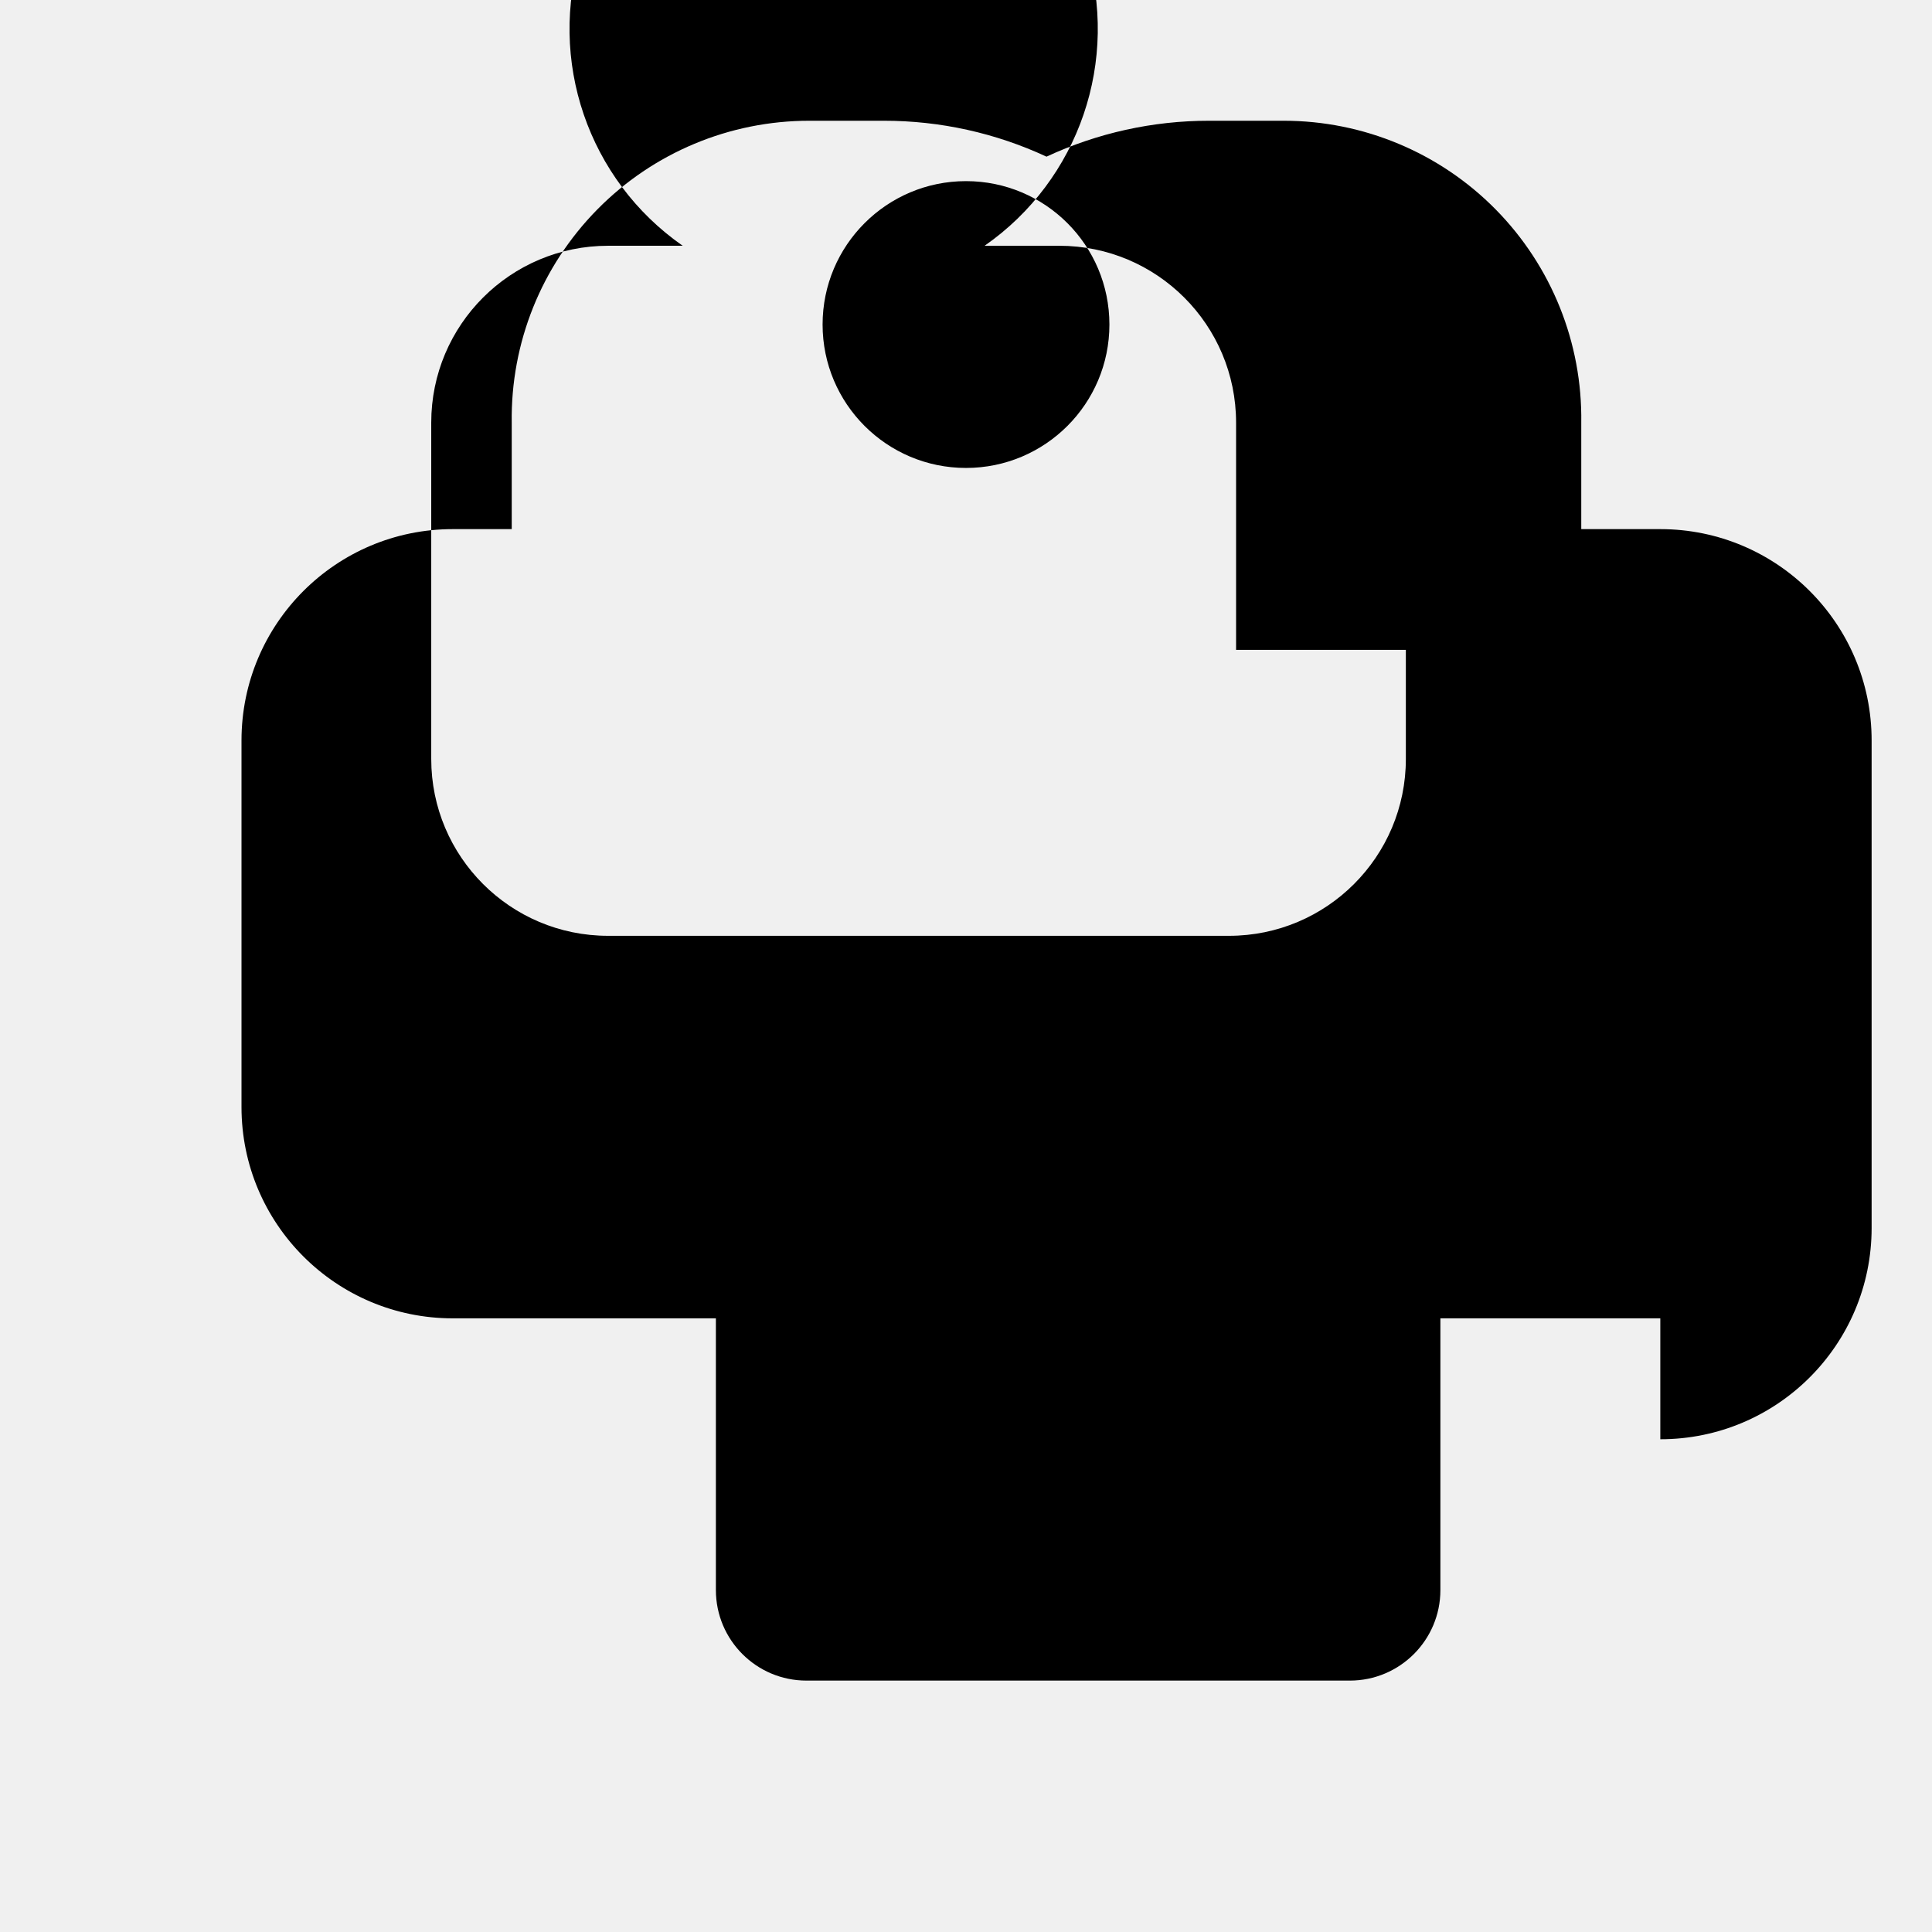
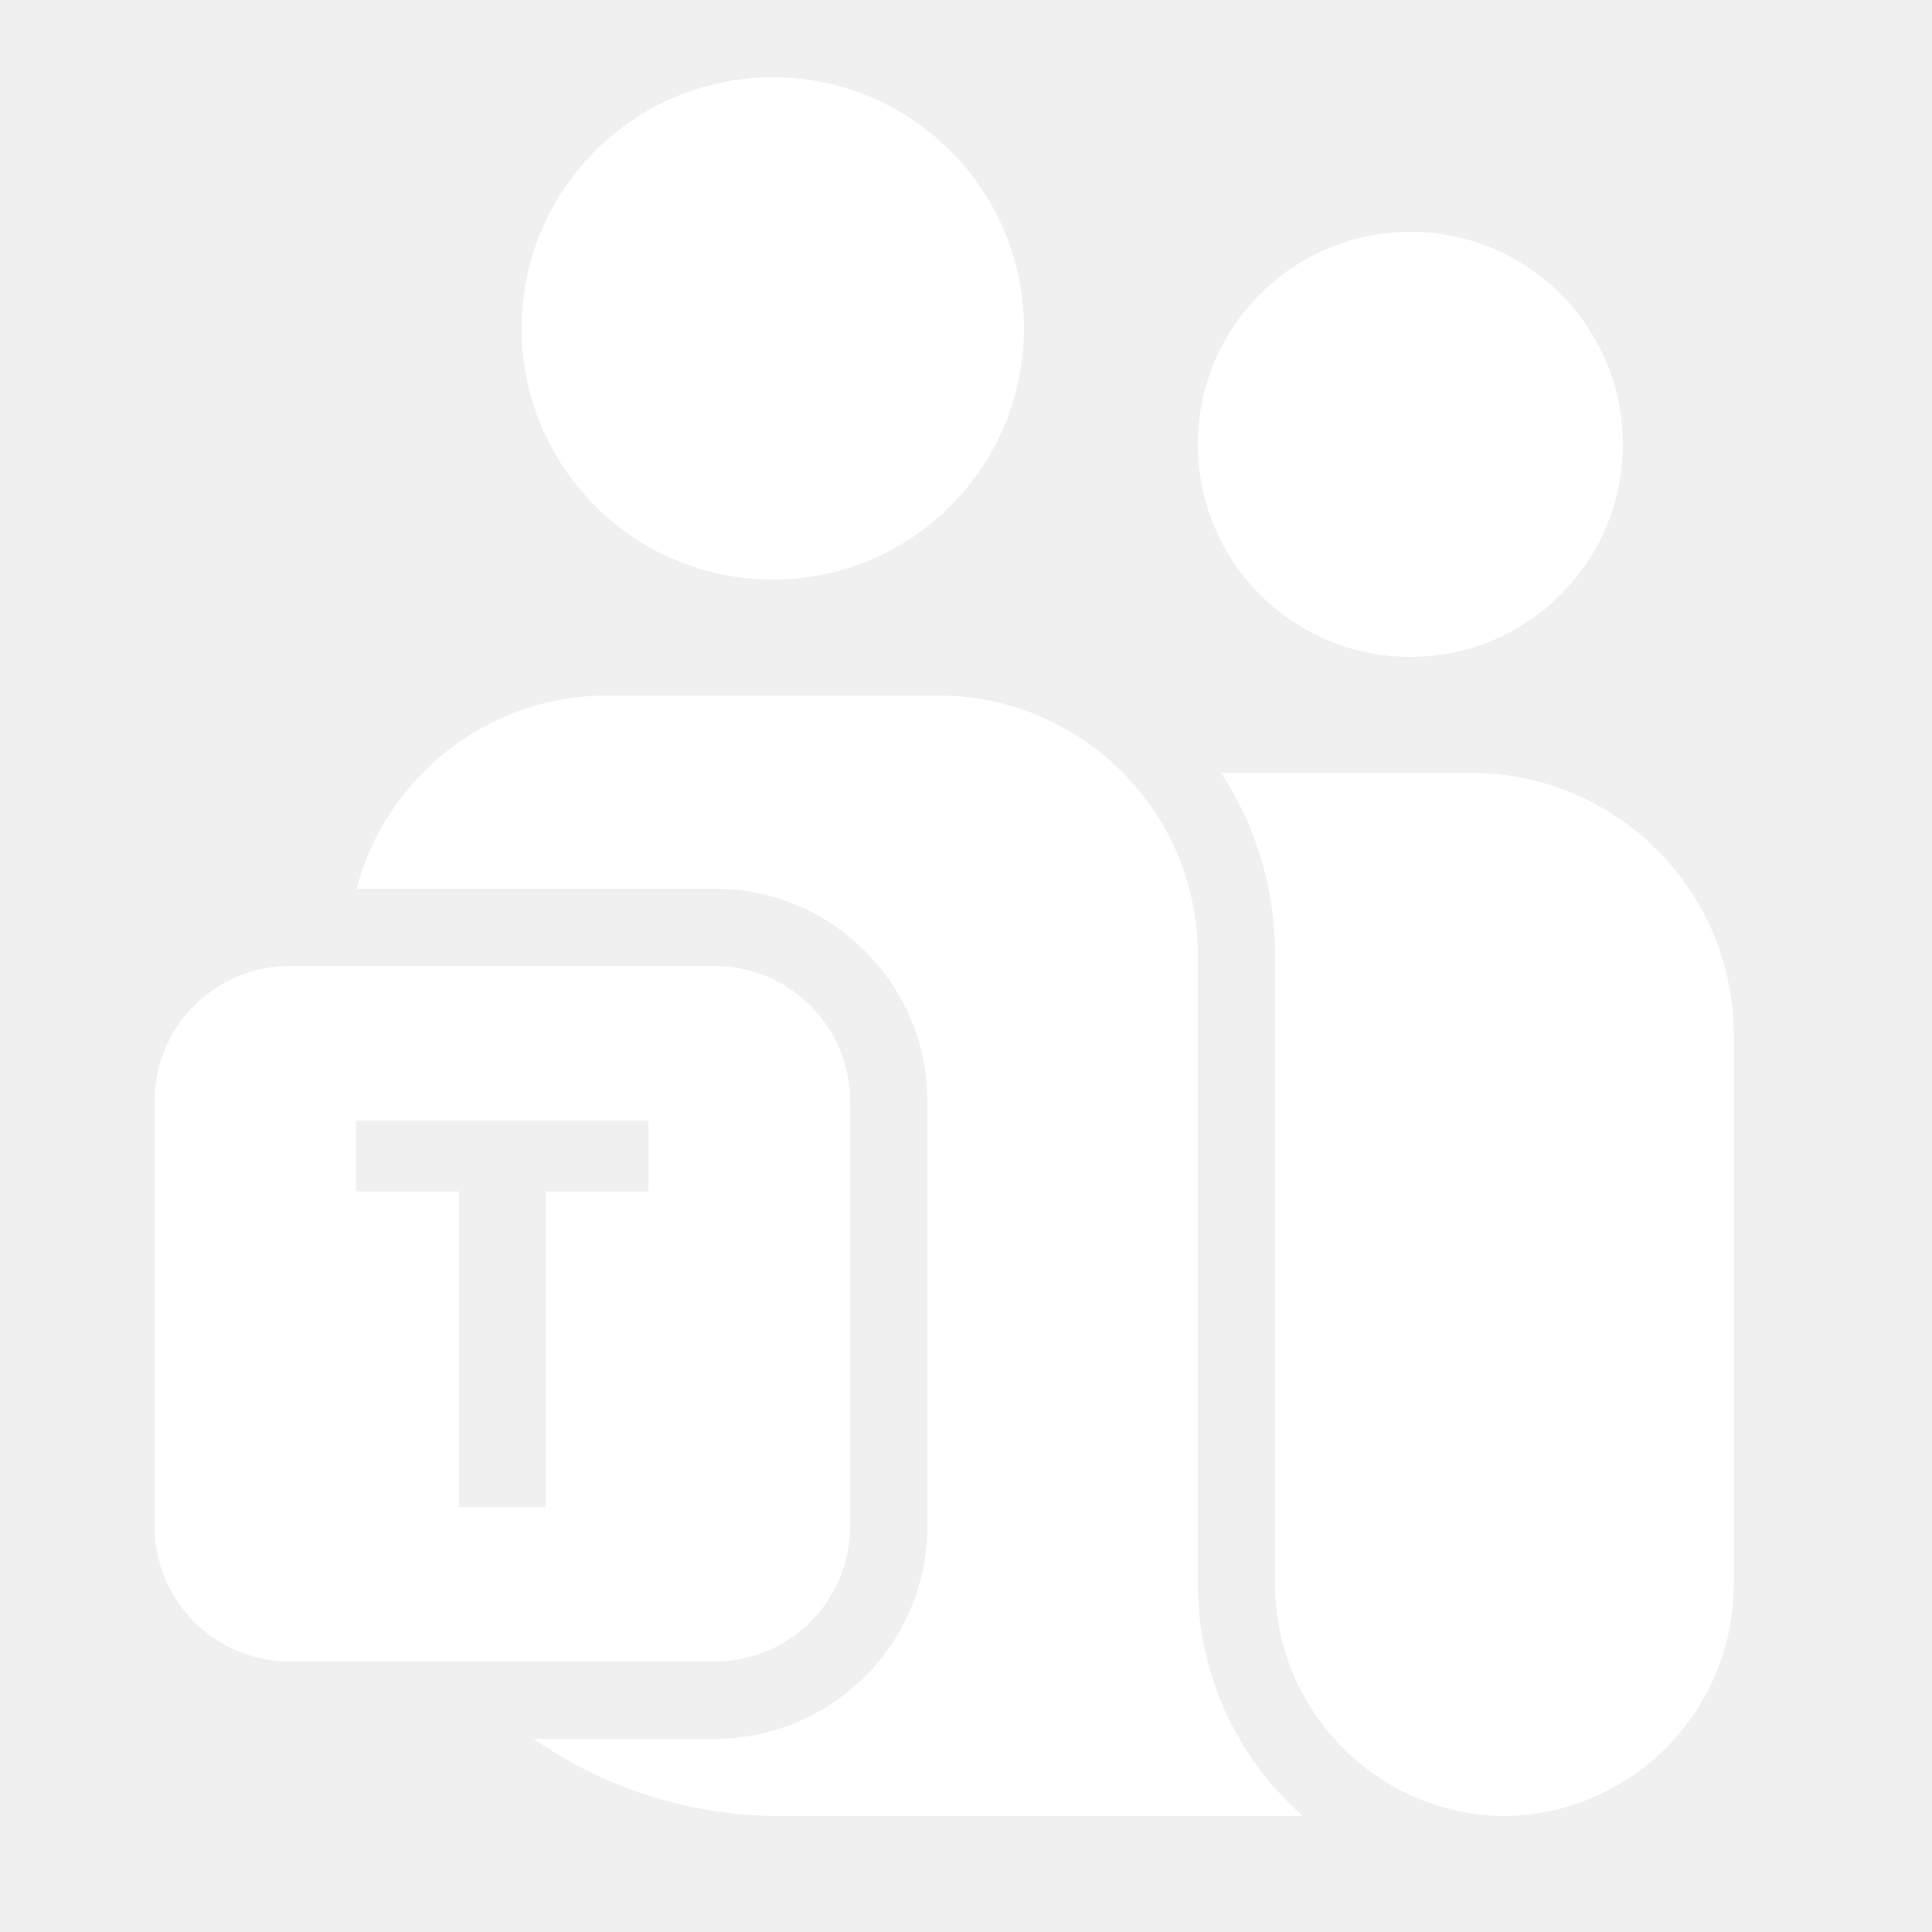
- <svg xmlns="http://www.w3.org/2000/svg" viewBox="0 0 24 24" fill="currentColor">
-   <path d="M20.625 8.073h-5.27V5.25a2.197 2.197 0 0 0-2.197-2.197h-.927a3.281 3.281 0 1 0-3.75 0h-.927A2.197 2.197 0 0 0 5.357 5.25v4.178a2.197 2.197 0 0 0 2.197 2.197h7.714a2.197 2.197 0 0 0 2.196-2.197V8.073h3.16a1.125 1.125 0 0 1 1.126 1.125v6.054a1.125 1.125 0 0 1-1.125 1.125h-2.732v3.375a1.125 1.125 0 0 1-1.125 1.125h-6.75a1.125 1.125 0 0 1-1.125-1.125v-3.375H5.625A2.625 2.625 0 0 1 3 13.752V9.198a2.625 2.625 0 0 1 2.625-2.625h.732V5.25A3.696 3.696 0 0 1 10.054 1.5h.927a4.781 4.781 0 0 1 2.019.446 4.781 4.781 0 0 1 2.019-.446h.927a3.696 3.696 0 0 1 3.697 3.75v1.323h.982A2.625 2.625 0 0 1 23.25 9.2v6.054a2.625 2.625 0 0 1-2.625 2.625zM12 2.25a1.781 1.781 0 1 0 0 3.563 1.781 1.781 0 0 0 0-3.563z" />
+ <svg xmlns="http://www.w3.org/2000/svg" fill="#FFFFFF" viewBox="0 0 50 50" width="250px" height="250px">
+   <path d="M 20 2 C 16.41 2 13.5 4.91 13.5 8.5 C 13.5 12.09 16.41 15 20 15 C 23.59 15 26.5 12.09 26.5 8.5 C 26.5 4.91 23.59 2 20 2 z M 36.5 6 C 33.462 6 31 8.462 31 11.5 C 31 14.538 33.462 17 36.5 17 C 39.538 17 42 14.538 42 11.5 C 42 8.462 39.538 6 36.5 6 z M 15.721 18 C 12.611 18 9.98 20.12 9.23 23 L 18.5 23 C 21.53 23 24 25.47 24 28.5 L 24 39.5 C 24 42.53 21.53 45 18.5 45 L 13.811 45 C 15.621 46.26 17.819 47 20.199 47 L 33.721 47 C 32.051 45.53 31 43.38 31 41 L 31 24.721 C 31 21.011 27.989 18 24.279 18 L 15.721 18 z M 31.6 20 C 32.49 21.35 33 22.981 33 24.721 L 33 41 C 33 44.29 35.659 46.97 38.939 47 C 42.219 46.96 44.869 44.29 44.869 41 L 44.869 26.789 C 44.869 23.039 41.82 20 38.07 20 L 31.6 20 z M 7.5 25 C 5.567 25 4 26.567 4 28.5 L 4 39.5 C 4 41.433 5.567 43 7.5 43 L 18.5 43 C 20.433 43 22 41.433 22 39.5 L 22 28.5 C 22 26.567 20.433 25 18.5 25 L 7.5 25 z M 9.213 29 L 16.787 29 L 16.787 30.834 L 14.123 30.834 L 14.123 39 L 11.877 39 L 11.877 30.834 L 9.213 30.834 L 9.213 29 z" />
</svg>
